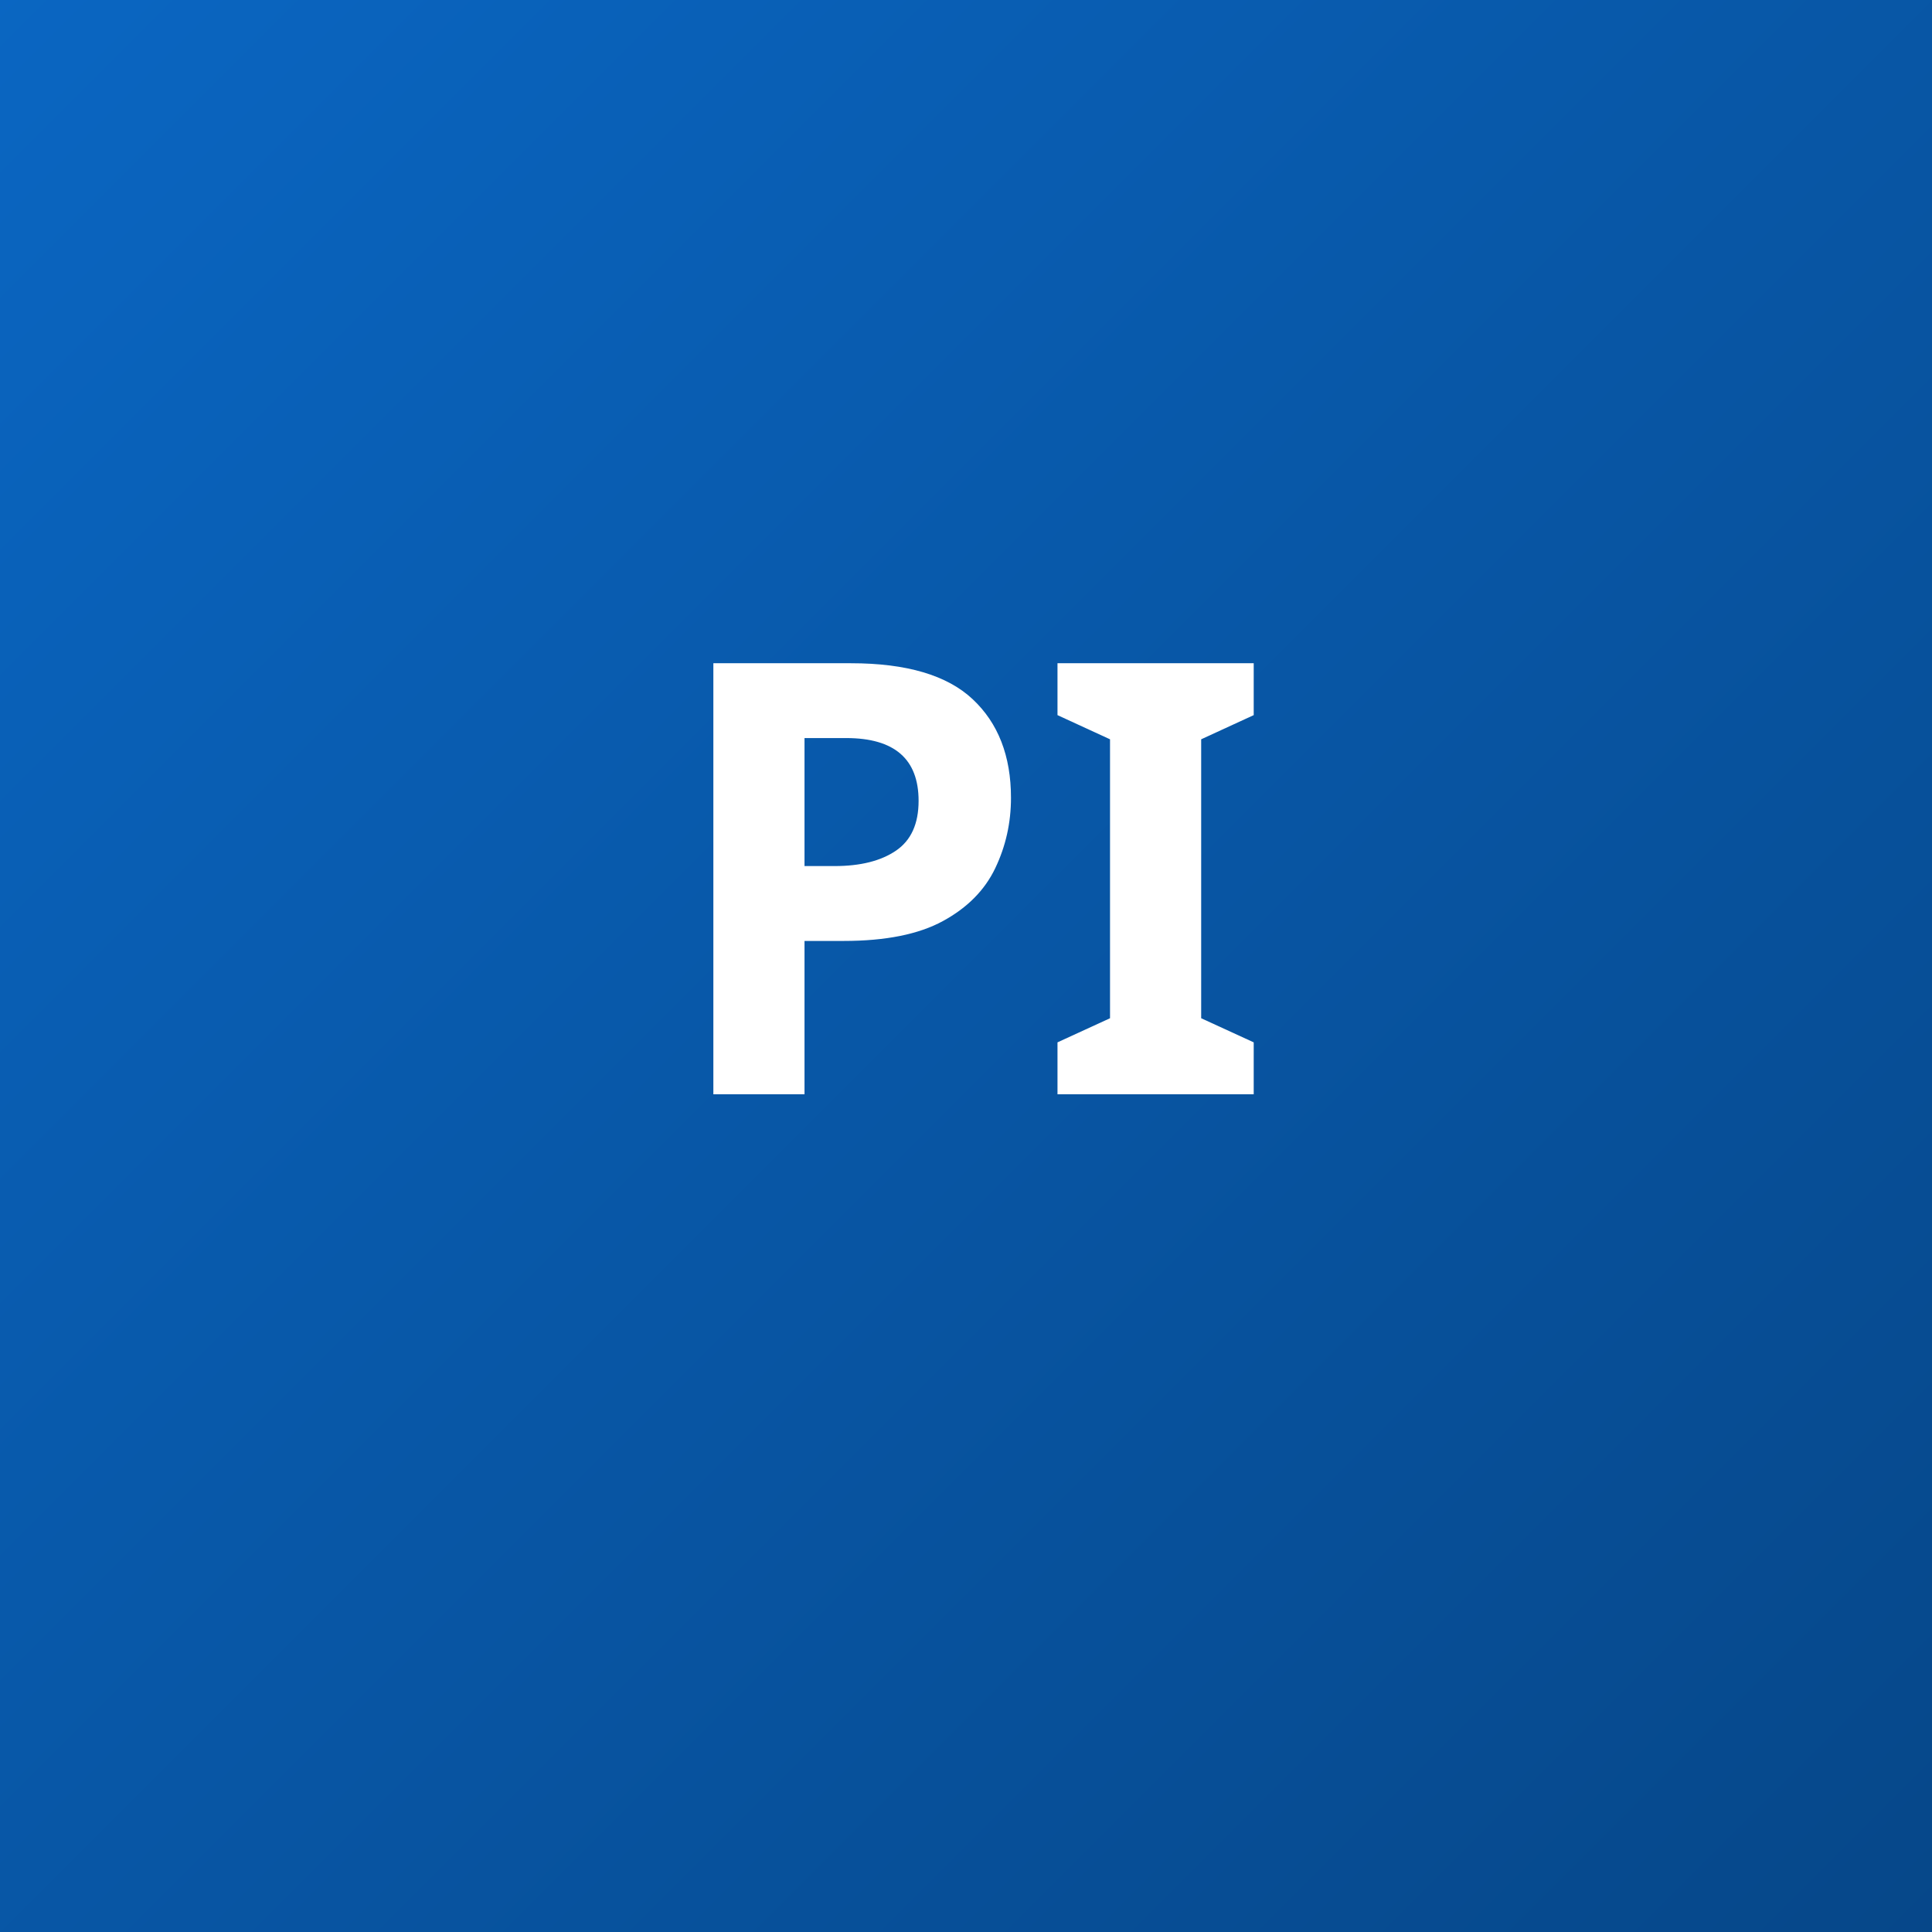
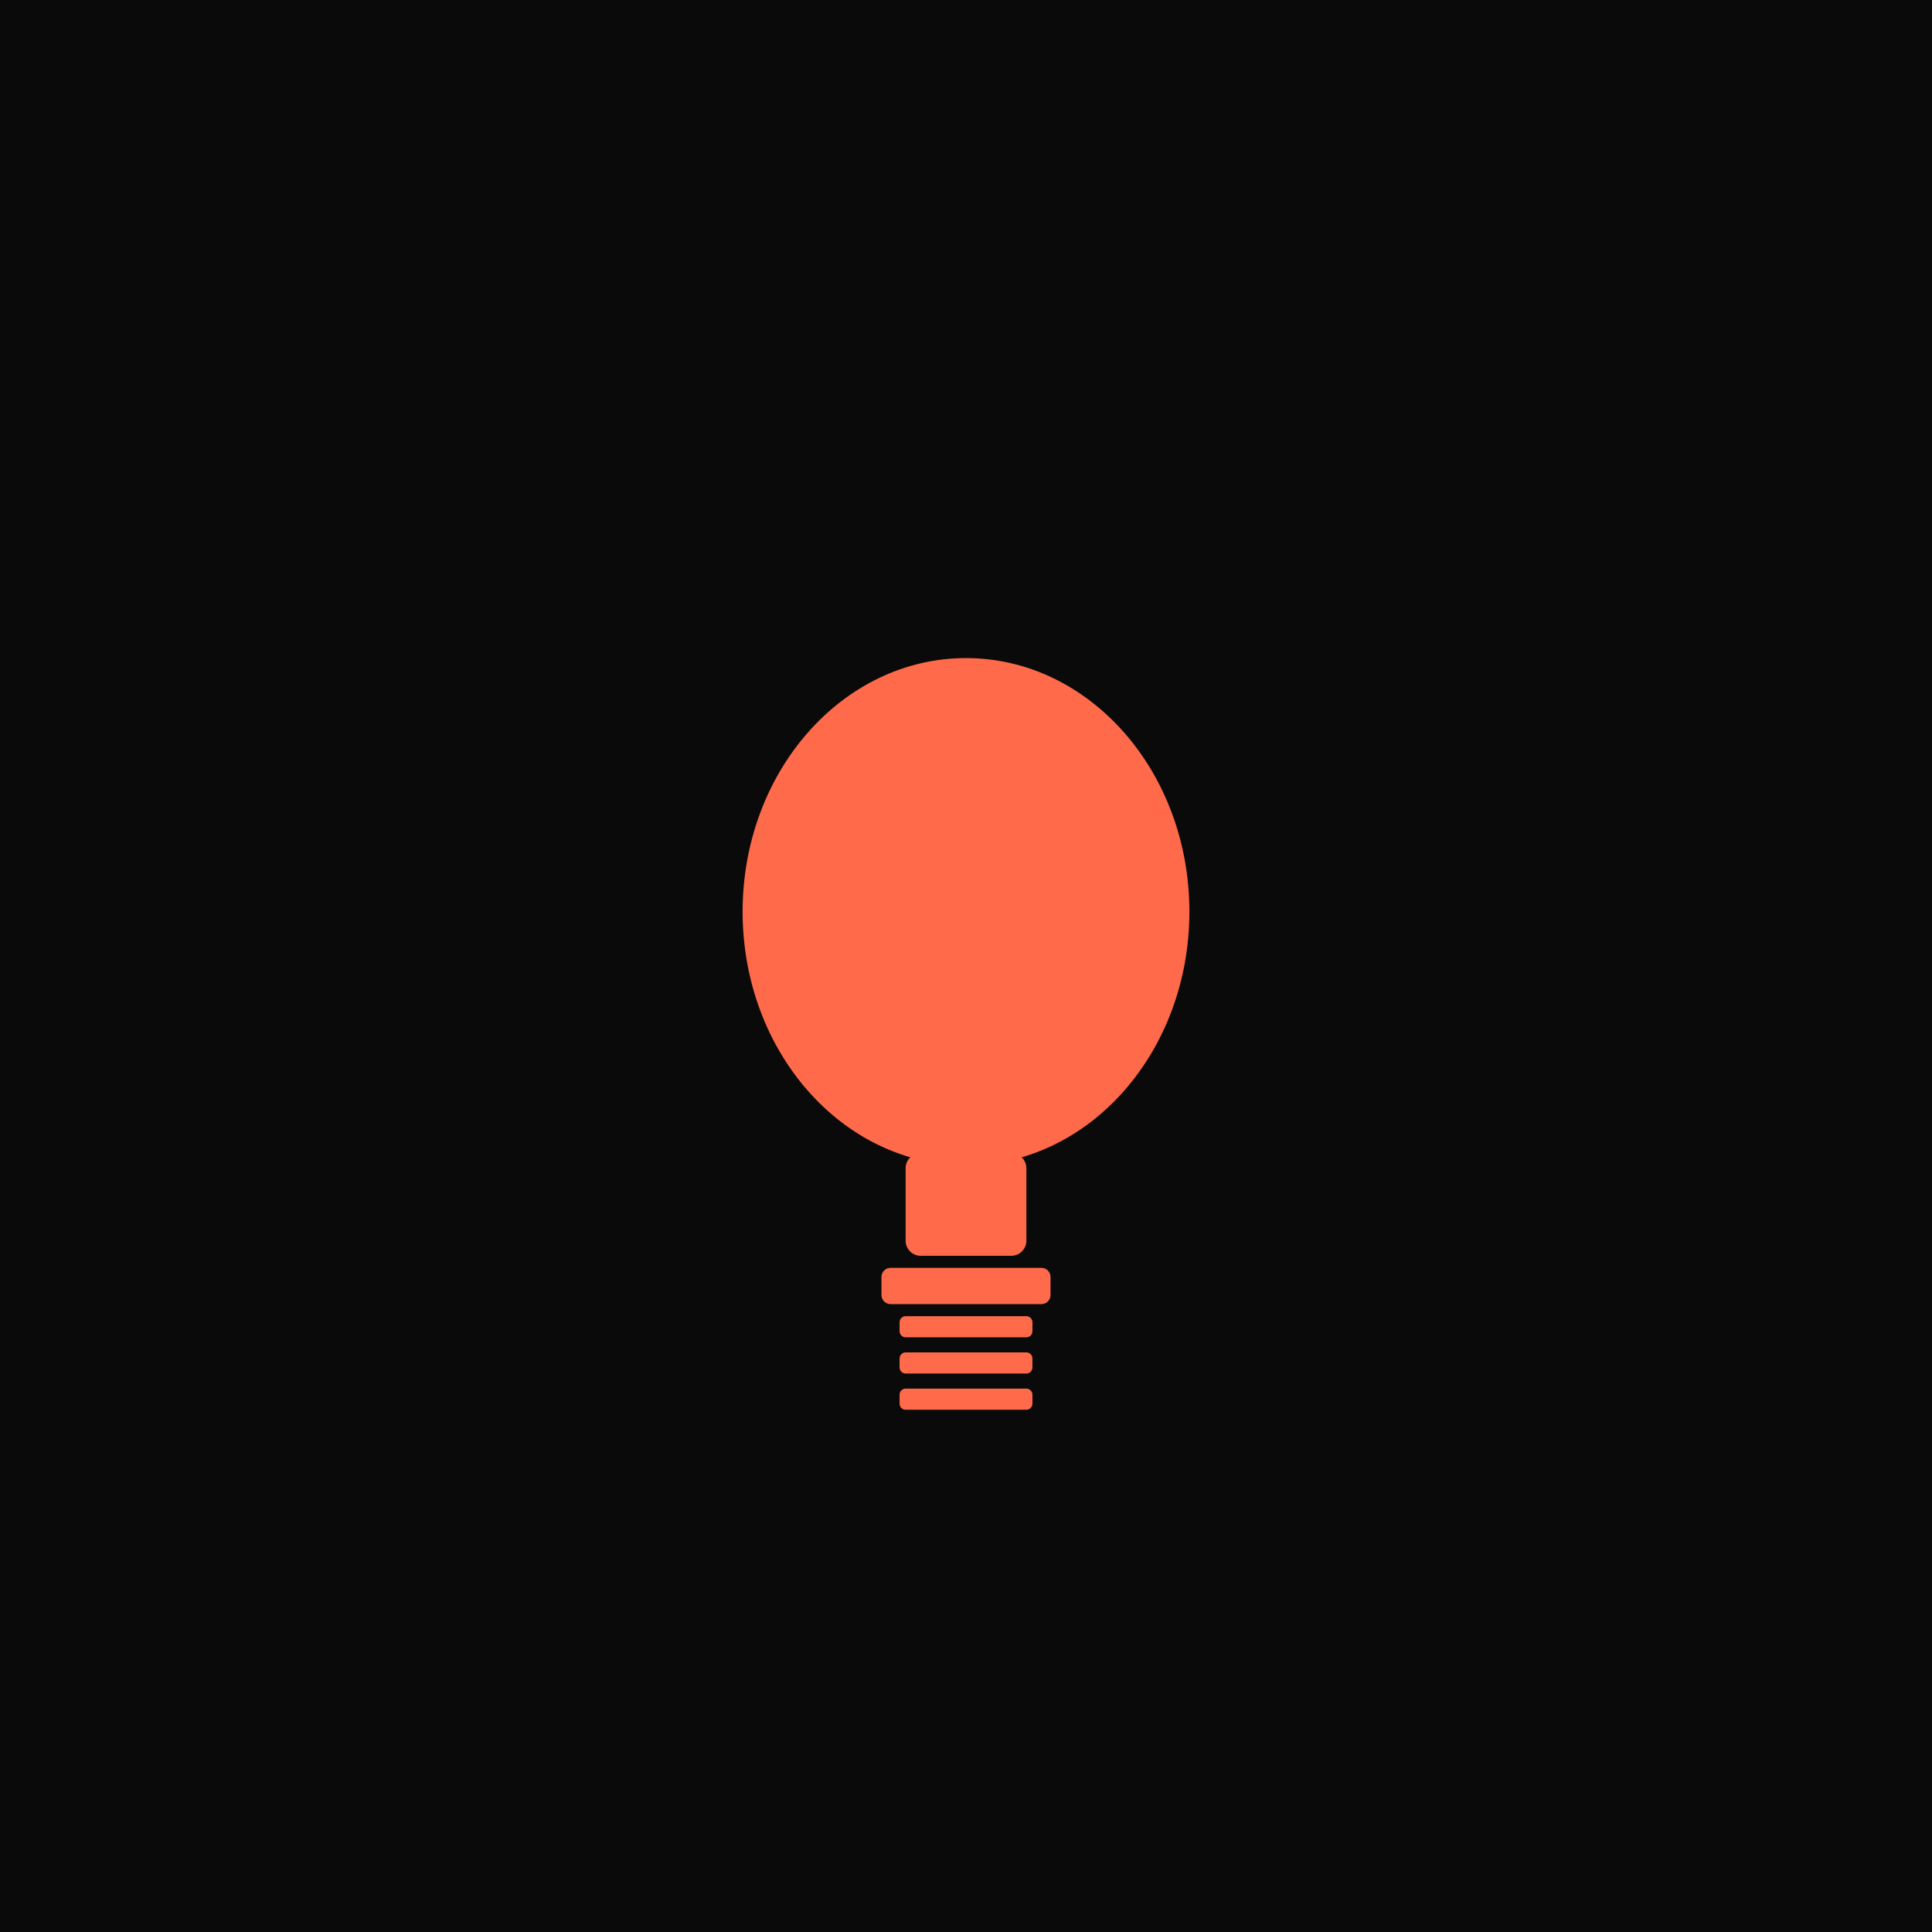
- <svg xmlns="http://www.w3.org/2000/svg" viewBox="0 0 512 512" role="img" aria-label="PatentIQ">
-   <defs>
-     <linearGradient id="g" x1="0%" y1="0%" x2="100%" y2="100%">
-       <stop offset="0%" stop-color="#0A66C2" />
-       <stop offset="100%" stop-color="#064789" />
-     </linearGradient>
-   </defs>
-   <rect width="512" height="512" fill="url(#g)" />
-   <text x="256" y="290" text-anchor="middle" font-family="system-ui,Segoe UI,sans-serif" font-size="160" font-weight="700" fill="#ffffff">PI</text>
+ <svg xmlns="http://www.w3.org/2000/svg" viewBox="0 0 512 512" role="img" aria-label="I2PA">
+   <rect width="512" height="512" fill="#0a0a0a" />
+   <g transform="translate(256 256) scale(0.8)">
+     <ellipse cx="0" cy="-18" rx="74" ry="84" fill="#FF6B4A" />
+     <rect x="-20" y="62" width="40" height="34" rx="5" fill="#FF6B4A" />
+     <rect x="-28" y="100" width="56" height="12" rx="3" fill="#FF6B4A" />
+     <rect x="-22" y="116" width="44" height="7" rx="2" fill="#FF6B4A" />
+     <rect x="-22" y="128" width="44" height="7" rx="2" fill="#FF6B4A" />
+     <rect x="-22" y="140" width="44" height="7" rx="2" fill="#FF6B4A" />
+   </g>
</svg>
